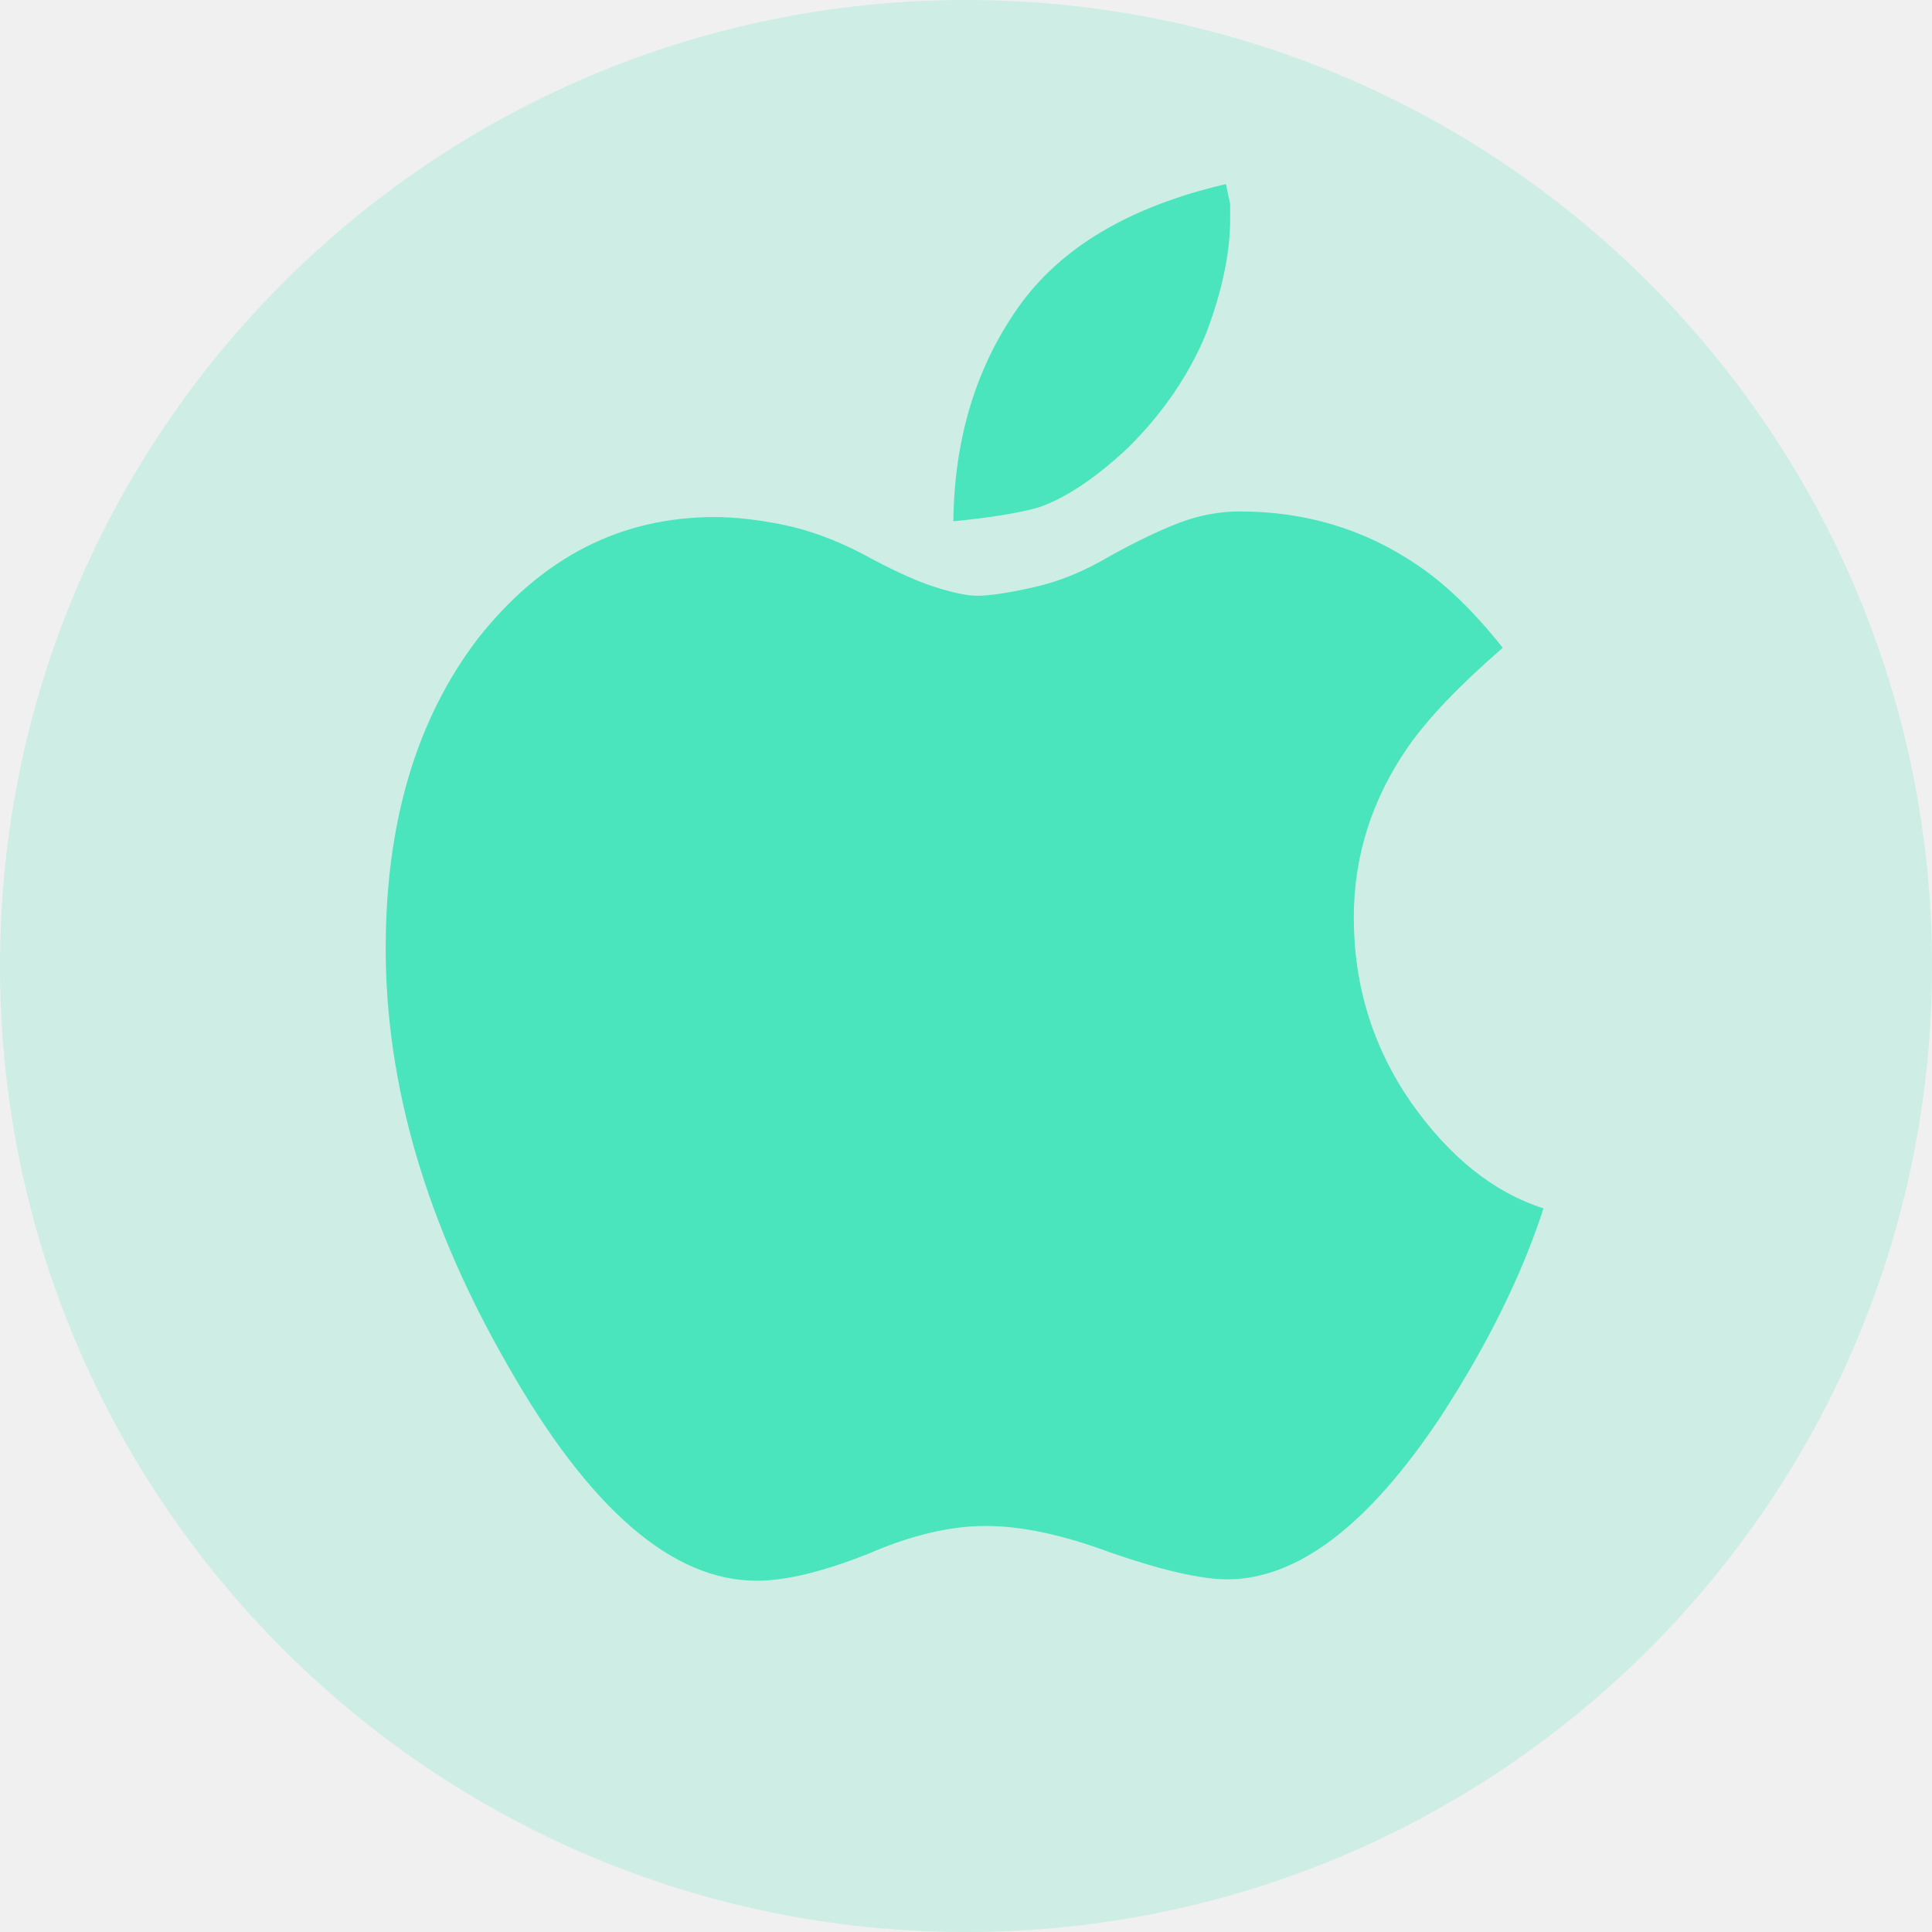
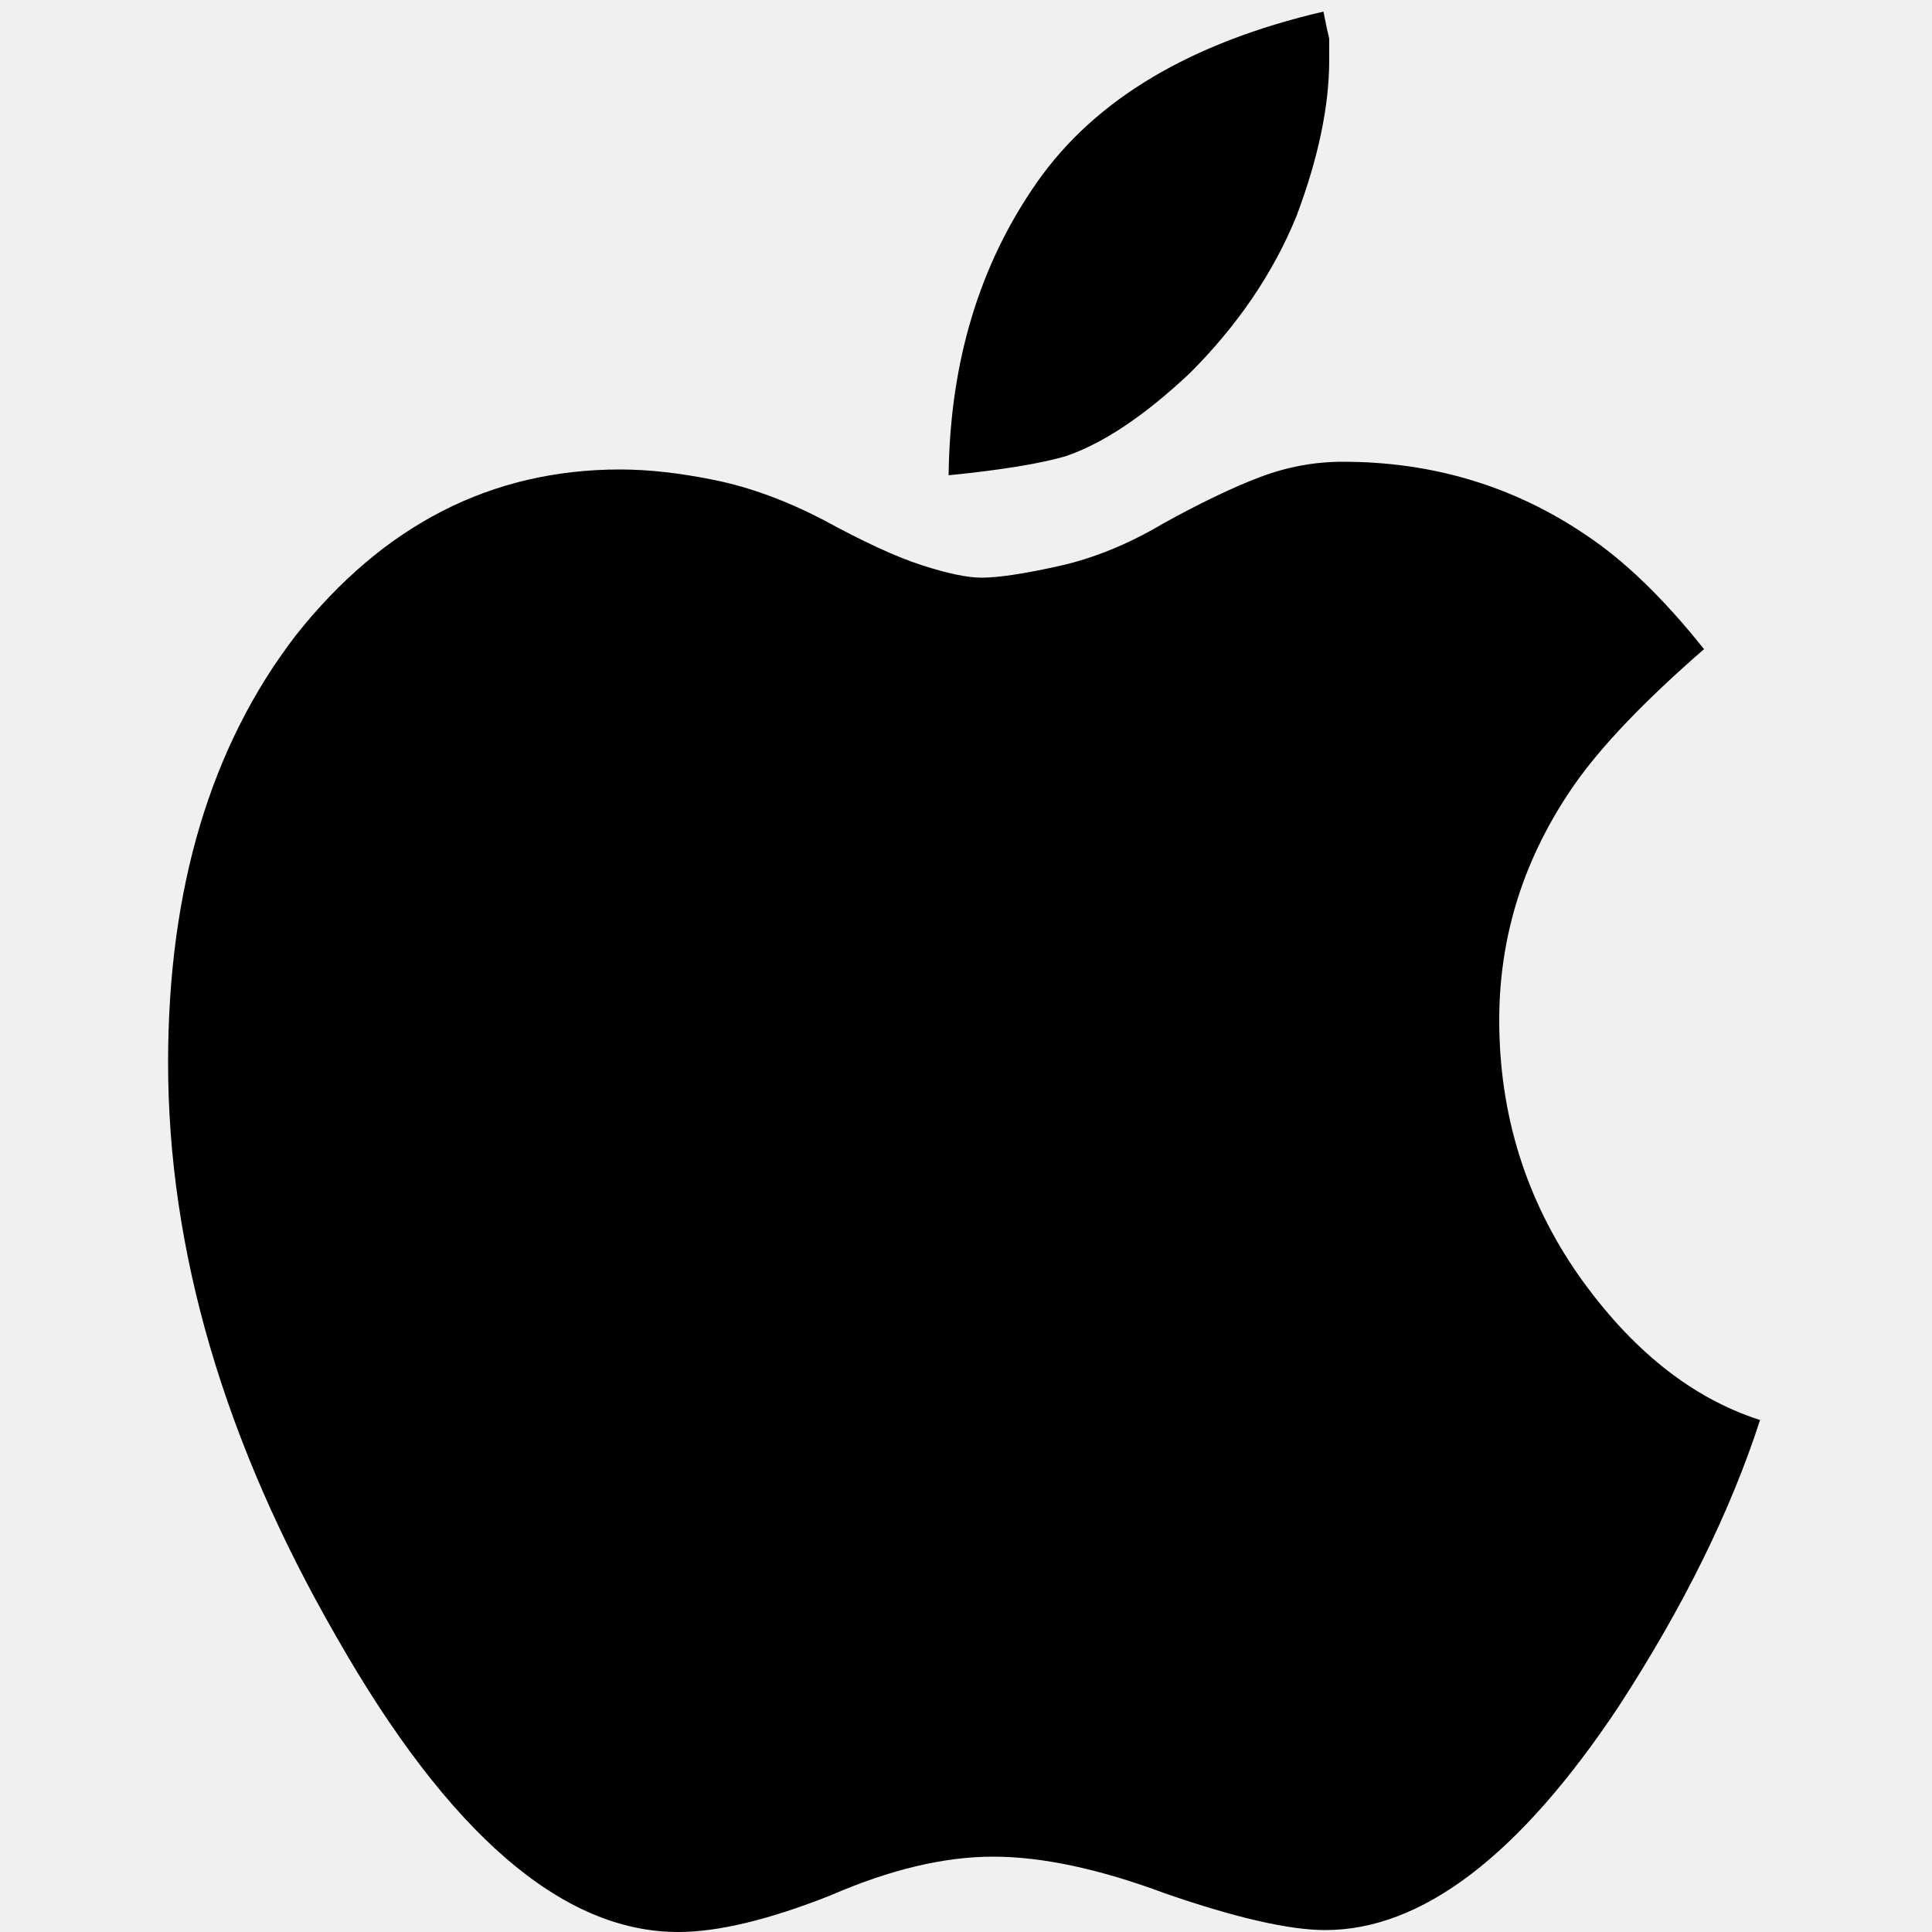
<svg xmlns="http://www.w3.org/2000/svg" width="22" height="22" viewBox="0 0 22 22" fill="none">
-   <rect width="22" height="22" rx="11" fill="#4AE5BC" fill-opacity="0.2" />
-   <g clip-path="url(#clip0_5_33)">
-     <path d="M16.072 12.56C16.509 13.179 17.011 13.579 17.576 13.76C17.331 14.517 16.941 15.307 16.408 16.128C15.587 17.365 14.776 17.984 13.976 17.984C13.677 17.984 13.235 17.883 12.648 17.68C12.104 17.477 11.629 17.376 11.224 17.376C10.819 17.376 10.371 17.483 9.88 17.696C9.368 17.899 8.947 18 8.616 18C7.656 18 6.712 17.184 5.784 15.552C4.856 13.941 4.392 12.357 4.392 10.8C4.392 9.36 4.744 8.181 5.448 7.264C6.173 6.347 7.069 5.888 8.136 5.888C8.371 5.888 8.632 5.917 8.92 5.976C9.208 6.035 9.507 6.144 9.816 6.304C10.147 6.485 10.419 6.611 10.632 6.68C10.845 6.749 11.011 6.784 11.128 6.784C11.267 6.784 11.48 6.752 11.768 6.688C12.056 6.624 12.344 6.507 12.632 6.336C12.941 6.165 13.208 6.037 13.432 5.952C13.656 5.867 13.885 5.824 14.12 5.824C14.867 5.824 15.539 6.027 16.136 6.432C16.456 6.645 16.781 6.96 17.112 7.376C16.621 7.803 16.264 8.176 16.04 8.496C15.624 9.093 15.416 9.744 15.416 10.448C15.416 11.227 15.635 11.931 16.072 12.56ZM12.856 5.088C12.483 5.44 12.141 5.669 11.832 5.776C11.725 5.808 11.589 5.837 11.424 5.864C11.259 5.891 11.069 5.915 10.856 5.936C10.867 4.997 11.112 4.187 11.592 3.504C12.072 2.821 12.861 2.352 13.96 2.096C13.981 2.203 13.997 2.277 14.008 2.32V2.496C14.008 2.88 13.917 3.312 13.736 3.792C13.544 4.261 13.251 4.693 12.856 5.088Z" fill="#4AE5BC" />
-   </g>
-   <defs>
-     <clipPath id="clip0_5_33">
-       <rect width="16" height="16" fill="white" transform="translate(3 2)" />
-     </clipPath>
-   </defs>
+   <path d="M17.974 14.52C18.575 15.371 19.265 15.921 20.042 16.17C19.705 17.211 19.169 18.297 18.436 19.426C17.307 21.127 16.192 21.978 15.092 21.978C14.681 21.978 14.073 21.839 13.266 21.56C12.518 21.281 11.865 21.142 11.308 21.142C10.751 21.142 10.135 21.289 9.46 21.582C8.756 21.861 8.177 22 7.722 22C6.402 22 5.104 20.878 3.828 18.634C2.552 16.419 1.914 14.241 1.914 12.1C1.914 10.12 2.398 8.499 3.366 7.238C4.363 5.977 5.595 5.346 7.062 5.346C7.385 5.346 7.744 5.386 8.14 5.467C8.536 5.548 8.947 5.698 9.372 5.918C9.827 6.167 10.201 6.34 10.494 6.435C10.787 6.53 11.015 6.578 11.176 6.578C11.367 6.578 11.66 6.534 12.056 6.446C12.452 6.358 12.848 6.197 13.244 5.962C13.669 5.727 14.036 5.551 14.344 5.434C14.652 5.317 14.967 5.258 15.29 5.258C16.317 5.258 17.241 5.537 18.062 6.094C18.502 6.387 18.949 6.82 19.404 7.392C18.729 7.979 18.238 8.492 17.93 8.932C17.358 9.753 17.072 10.648 17.072 11.616C17.072 12.687 17.373 13.655 17.974 14.52ZM13.552 4.246C13.039 4.73 12.569 5.045 12.144 5.192C11.997 5.236 11.81 5.276 11.583 5.313C11.356 5.35 11.095 5.383 10.802 5.412C10.817 4.121 11.154 3.007 11.814 2.068C12.474 1.129 13.559 0.484 15.07 0.132C15.099 0.279 15.121 0.381 15.136 0.44V0.682C15.136 1.21 15.011 1.804 14.762 2.464C14.498 3.109 14.095 3.703 13.552 4.246Z" fill="black" />
</svg>
